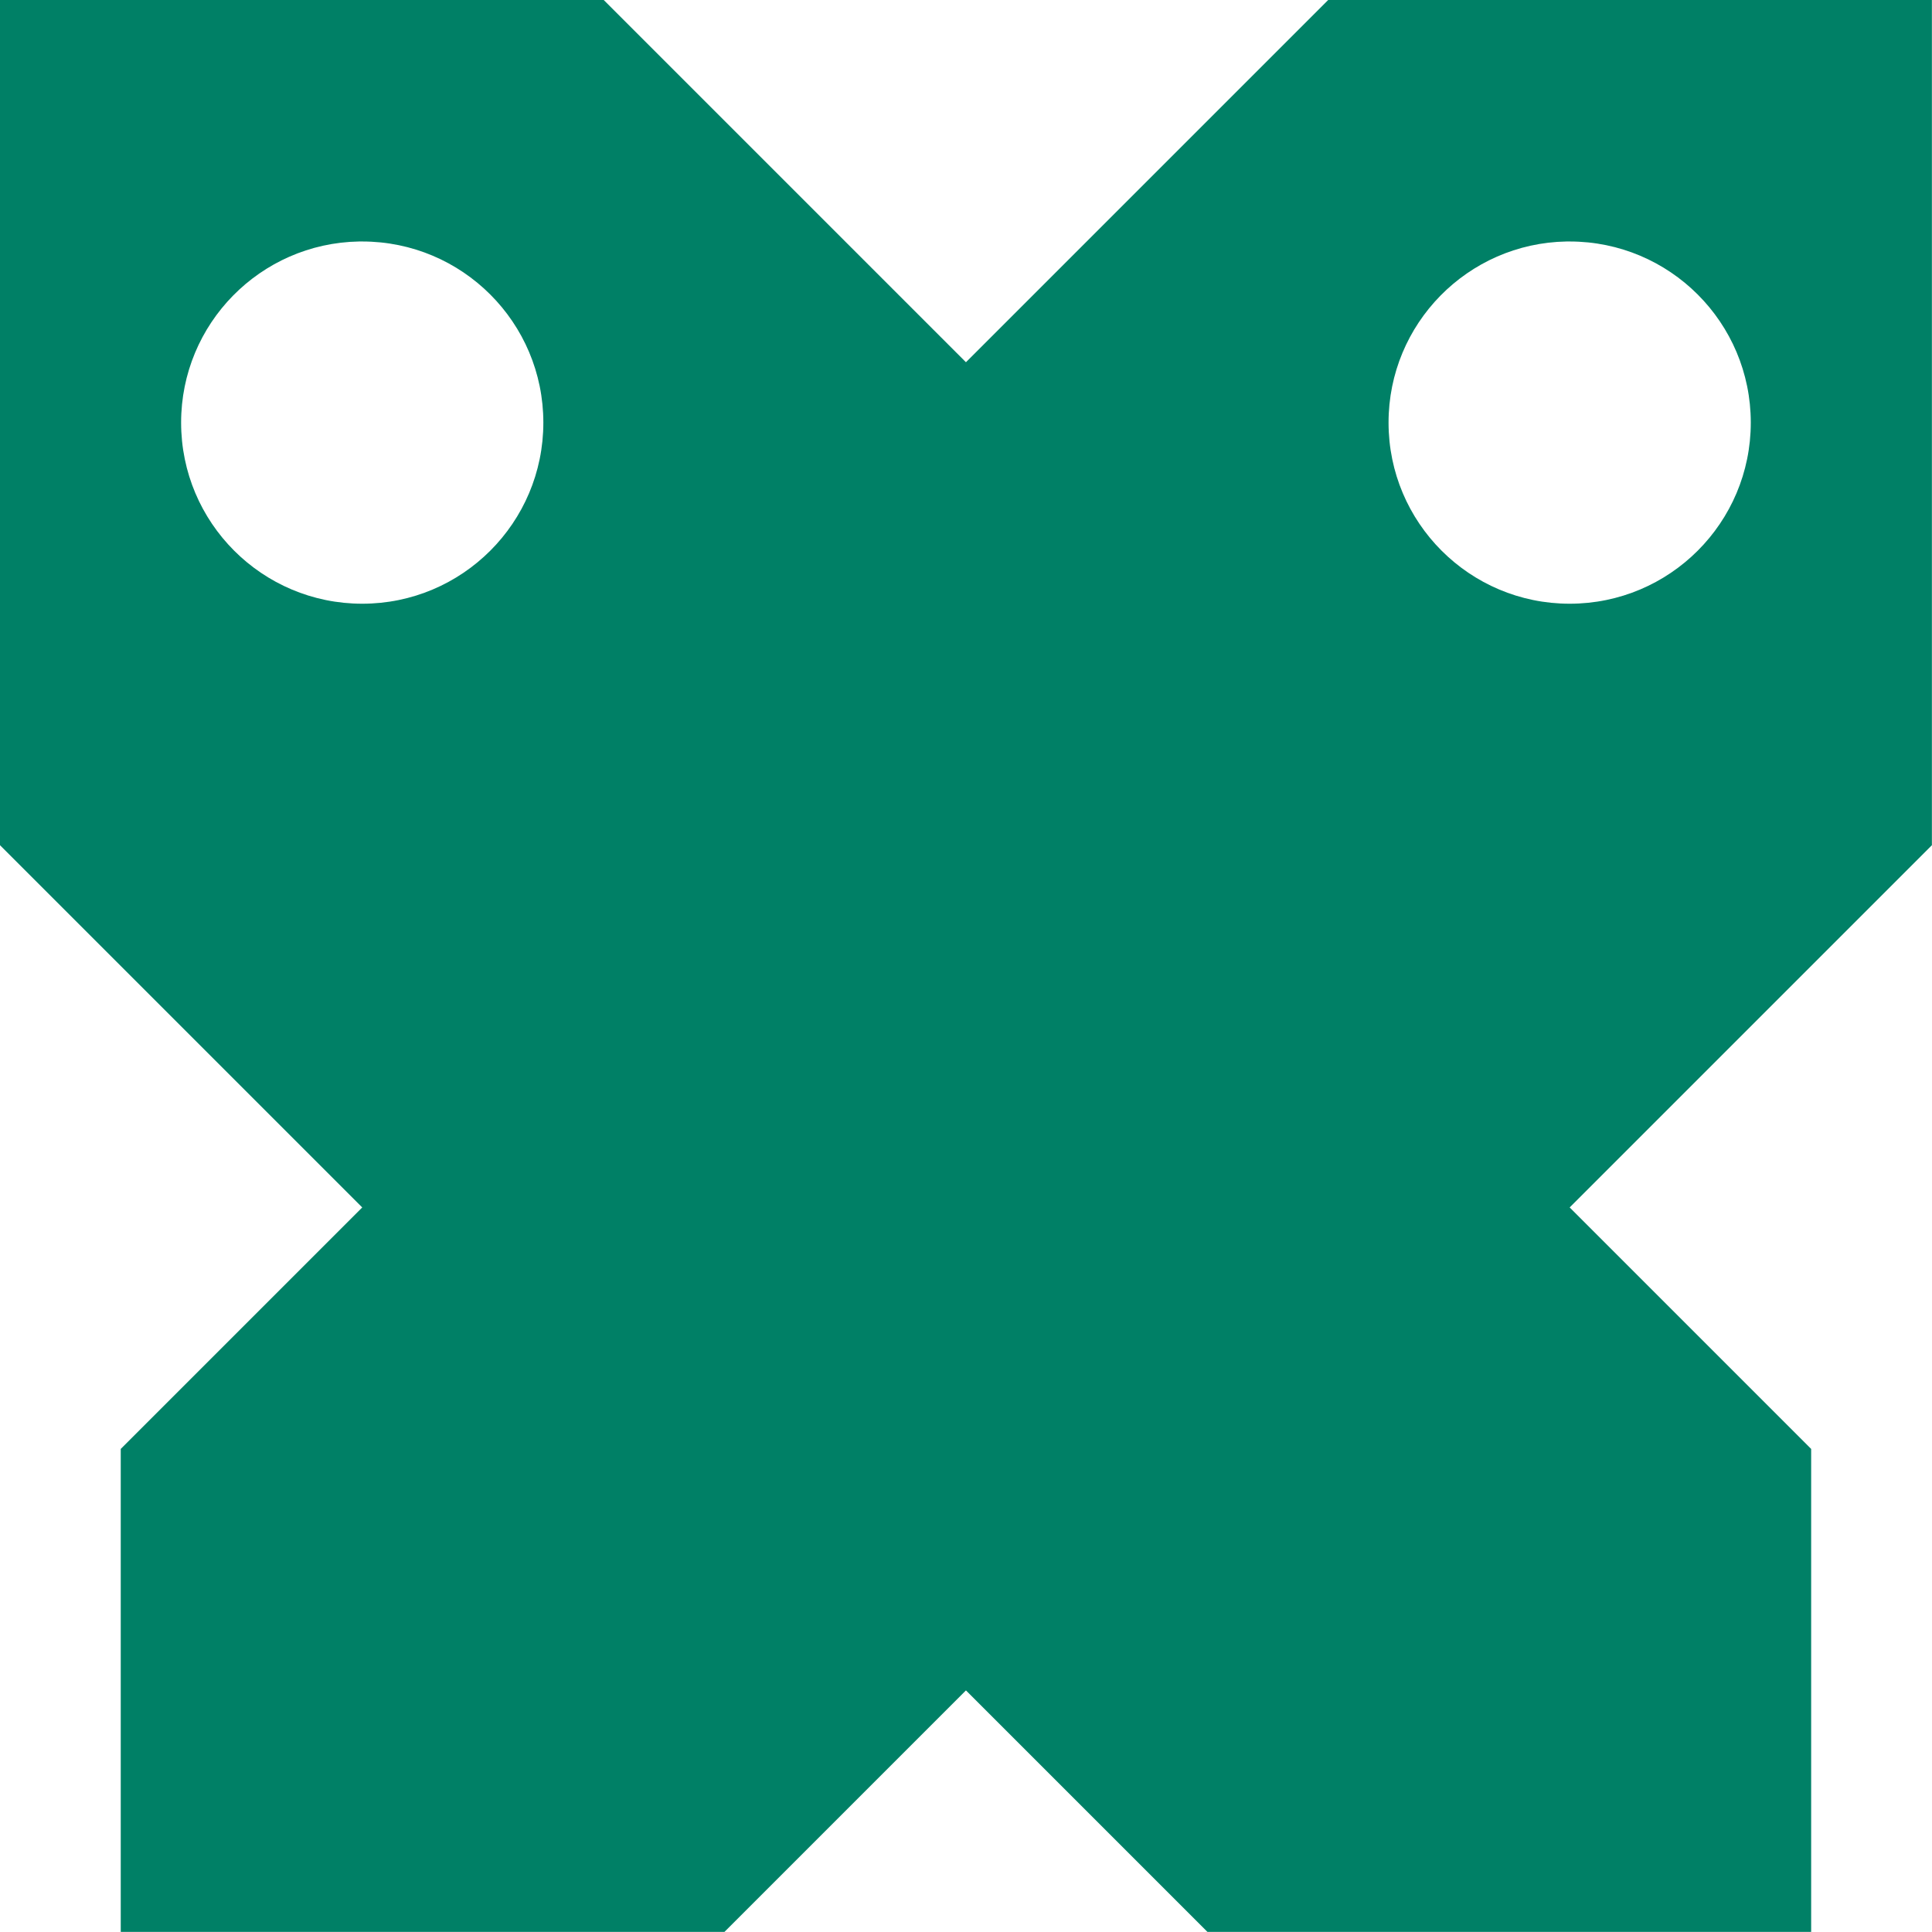
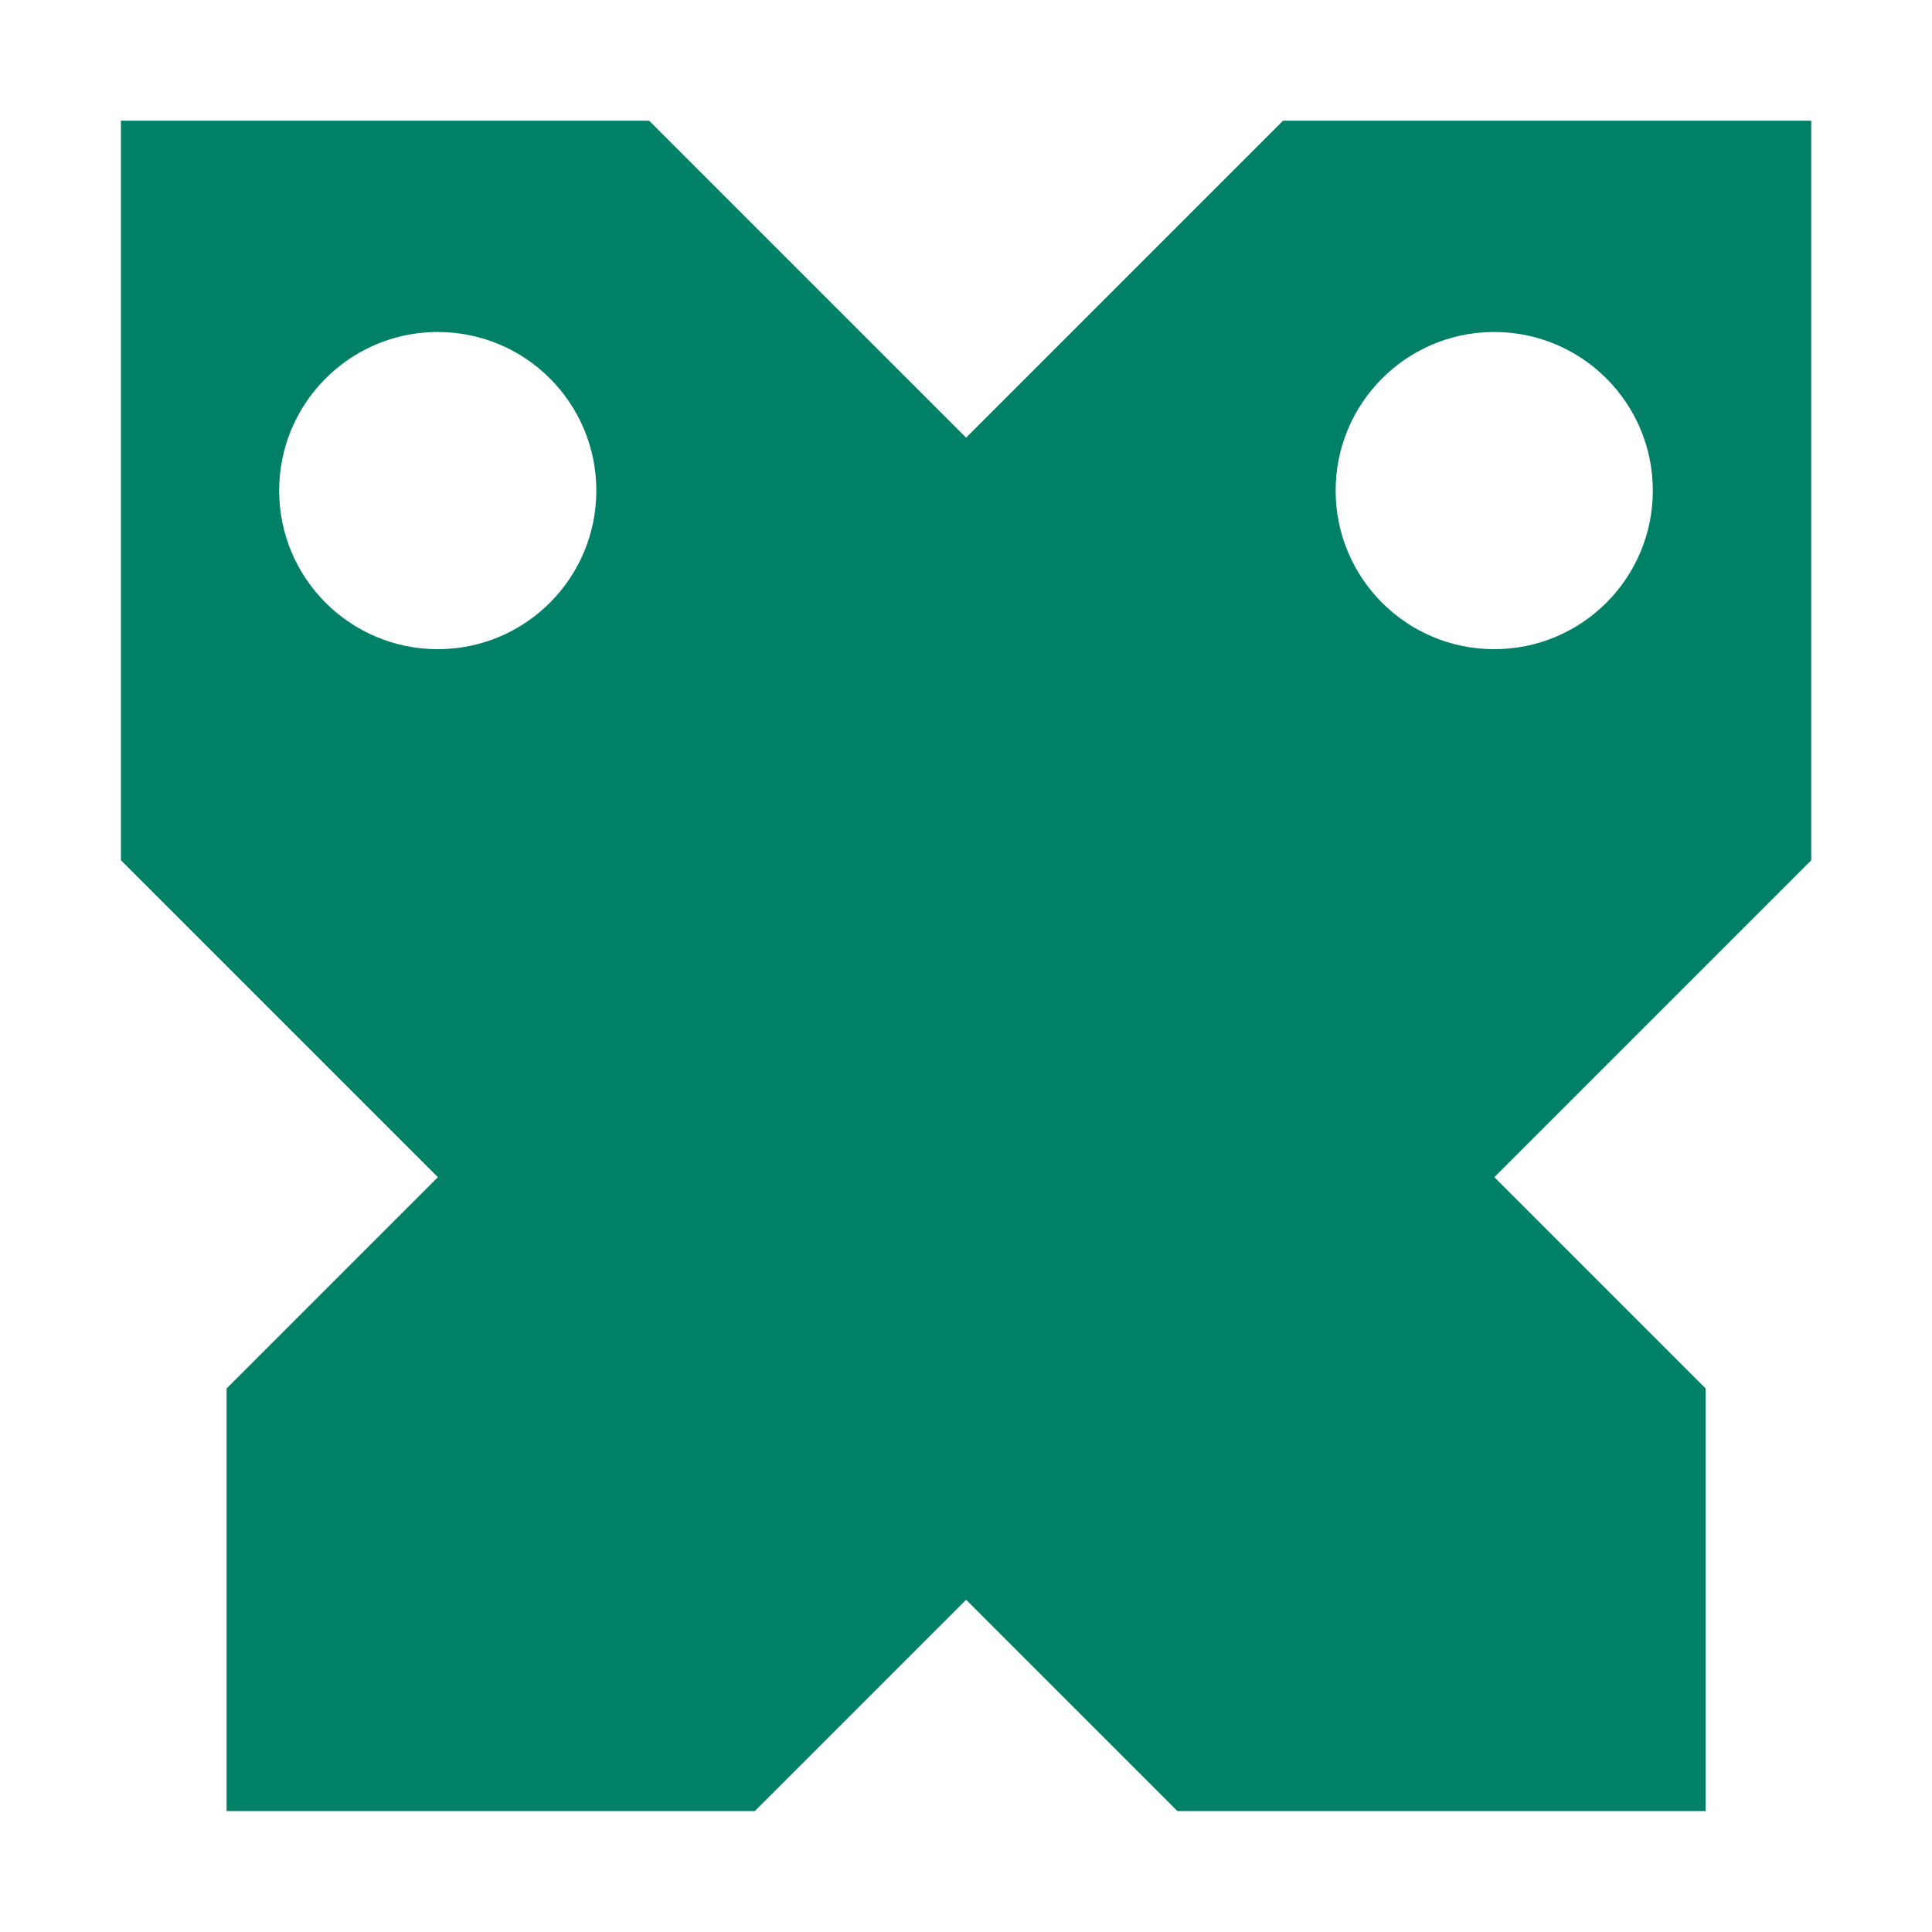
<svg xmlns="http://www.w3.org/2000/svg" width="32" height="32" version="1.1" viewBox="0 0 8.467 8.467">
-   <path transform="scale(.26458)" d="m32 4.5354e-7h-10l-6 6-6-6h-10l-1e-15 14 6 6-4 4v8h10l4-4 4 4h10v-8l-4-4 6-6zm-26.053 4h0.002c0.017-1.433e-4 0.034-1.433e-4 0.051 0 1.657 0 3 1.343 3 3 0 1.657-1.343 3-3 3s-3-1.343-3-3c-2.528e-4 -1.637 1.311-2.971 2.947-3zm20-5e-7h2e-3c0.017-1.433e-4 0.034-1.433e-4 0.051 0 1.657 0 3 1.343 3 3 0 1.657-1.343 3-3 3s-3-1.343-3-3c-2.53e-4 -1.637 1.311-2.971 2.947-3z" fill="#008066" />
+   <path d="m7.938 0.529h-2.315l-1.389 1.389-1.389-1.389h-2.315v3.241l1.389 1.389-0.926 0.926v1.852h2.315l0.926-0.926 0.926 0.926h2.315v-1.852l-0.926-0.926 1.389-1.389zm-6.032 0.926h4.514e-4c0.004-3.32e-5 0.008-3.32e-5 0.012 0 0.384 0 0.695 0.311 0.695 0.695s-0.311 0.695-0.695 0.695c-0.384 0-0.695-0.311-0.695-0.695-5.85e-5 -0.379 0.304-0.688 0.682-0.695zm4.63-1e-7h4.63e-4c0.004-3.32e-5 0.008-3.32e-5 0.012 0 0.384 0 0.695 0.311 0.695 0.695 0 0.384-0.311 0.695-0.695 0.695-0.384 0-0.695-0.311-0.695-0.695-5.86e-5 -0.379 0.304-0.688 0.682-0.695z" fill="#008066" />
  <g display="none" fill="none" stroke="#000" stroke-linecap="round" stroke-opacity=".205" stroke-width="1.058">
    <path d="m4.233 5.821v1.852" />
    <path d="m2.646 5.292-0.529 1.587" />
    <path d="m5.821 5.292 0.529 1.587" />
  </g>
</svg>
